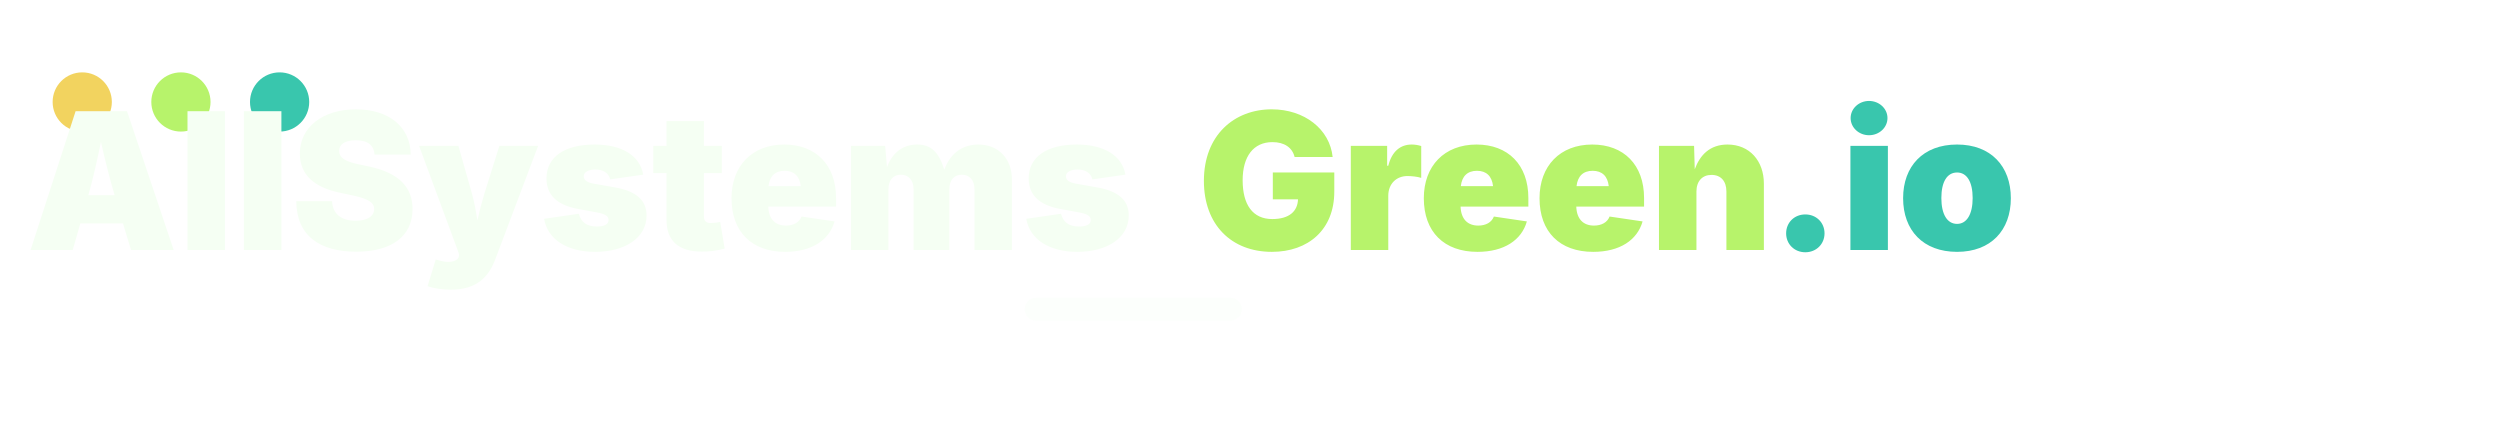
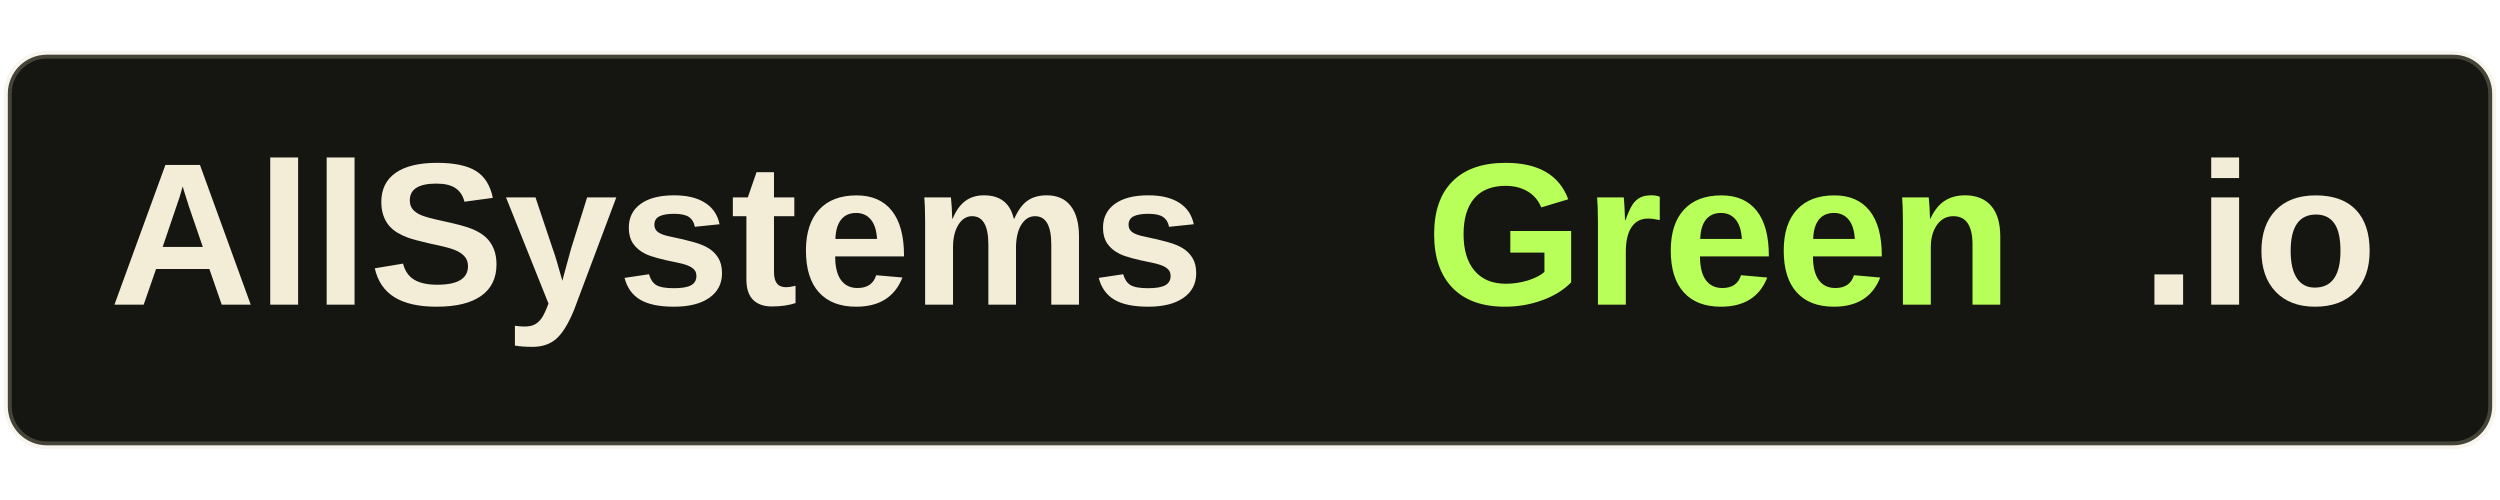
- <svg xmlns="http://www.w3.org/2000/svg" viewBox="0 0 760 128" role="img" aria-labelledby="title desc">
-   <defs>
-     <linearGradient id="greenline" x1="0" y1="0" x2="1" y2="0">
-       <stop offset="0" stop-color="#f2d35f" />
-       <stop offset="0.48" stop-color="#b7f36b" />
-       <stop offset="1" stop-color="#39c6ad" />
-     </linearGradient>
-   </defs>
-   <g fill="none" stroke-linecap="round">
-     <path d="M9 94h292" stroke="url(#greenline)" stroke-width="7" />
-     <path d="M315 94h59" stroke="#f5fff3" stroke-opacity="0.28" stroke-width="7" />
-   </g>
-   <g>
-     <circle cx="25" cy="31" r="9" fill="#f2d35f" />
-     <circle cx="55" cy="31" r="9" fill="#b7f36b" />
-     <circle cx="85" cy="31" r="9" fill="#39c6ad" />
-   </g>
-   <text x="8" y="76" font-family="Inter, Segoe UI, Arial, sans-serif" font-size="58" font-weight="850" fill="#f5fff3">AllSystems</text>
-   <text x="364" y="76" font-family="Inter, Segoe UI, Arial, sans-serif" font-size="58" font-weight="900" fill="#b7f36b">Green</text>
-   <text x="538" y="76" font-family="Inter, Segoe UI, Arial, sans-serif" font-size="58" font-weight="850" fill="#39c6ad">.io</text>
+ <svg xmlns="http://www.w3.org/2000/svg" viewBox="0 0 640 128" role="img" aria-labelledby="title desc">
+   <rect x="2" y="14" width="636" height="100" rx="10" fill="#151611" stroke="#ddd4b6" stroke-opacity="0.24" stroke-width="2" />
+   <text x="28" y="78" font-family="Arial Black, Arial, Helvetica, sans-serif" font-size="52" font-weight="900" fill="#f3edd8">AllSystems</text>
+   <text x="365" y="78" font-family="Arial Black, Arial, Helvetica, sans-serif" font-size="52" font-weight="900" fill="#b9ff5a">Green</text>
+   <text x="548" y="78" font-family="Arial Black, Arial, Helvetica, sans-serif" font-size="52" font-weight="900" fill="#f3edd8">.io</text>
</svg>
